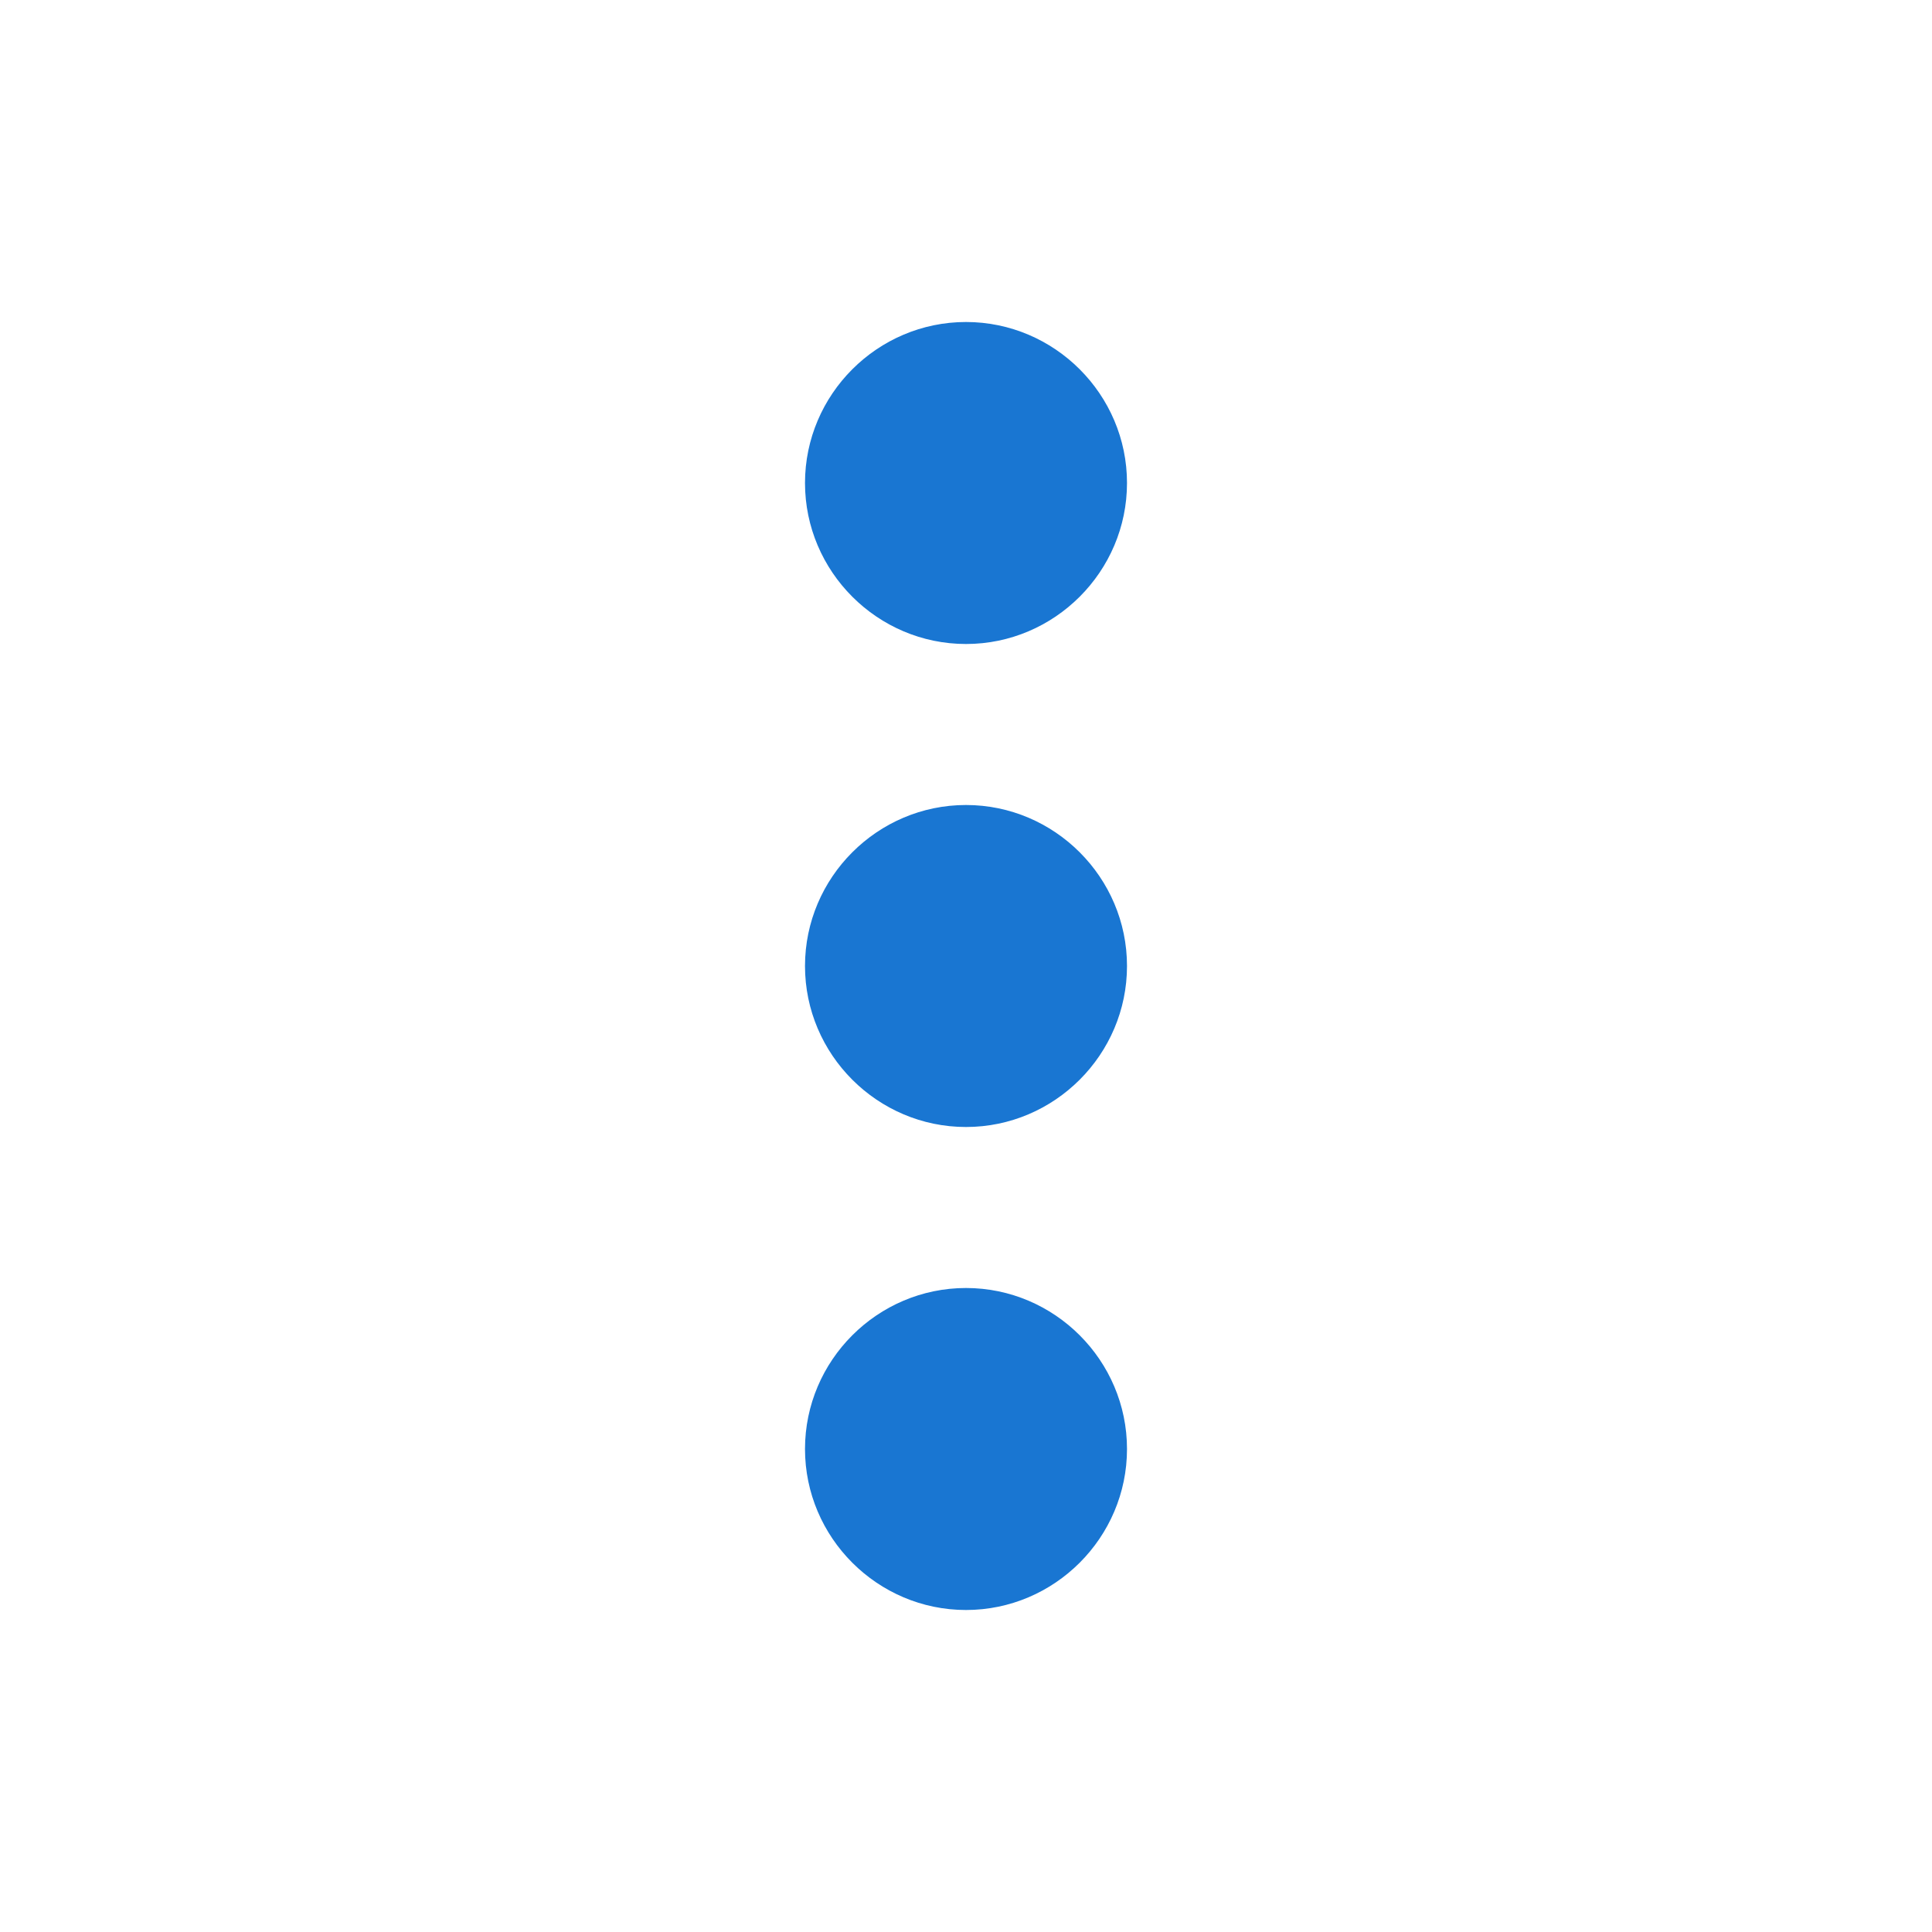
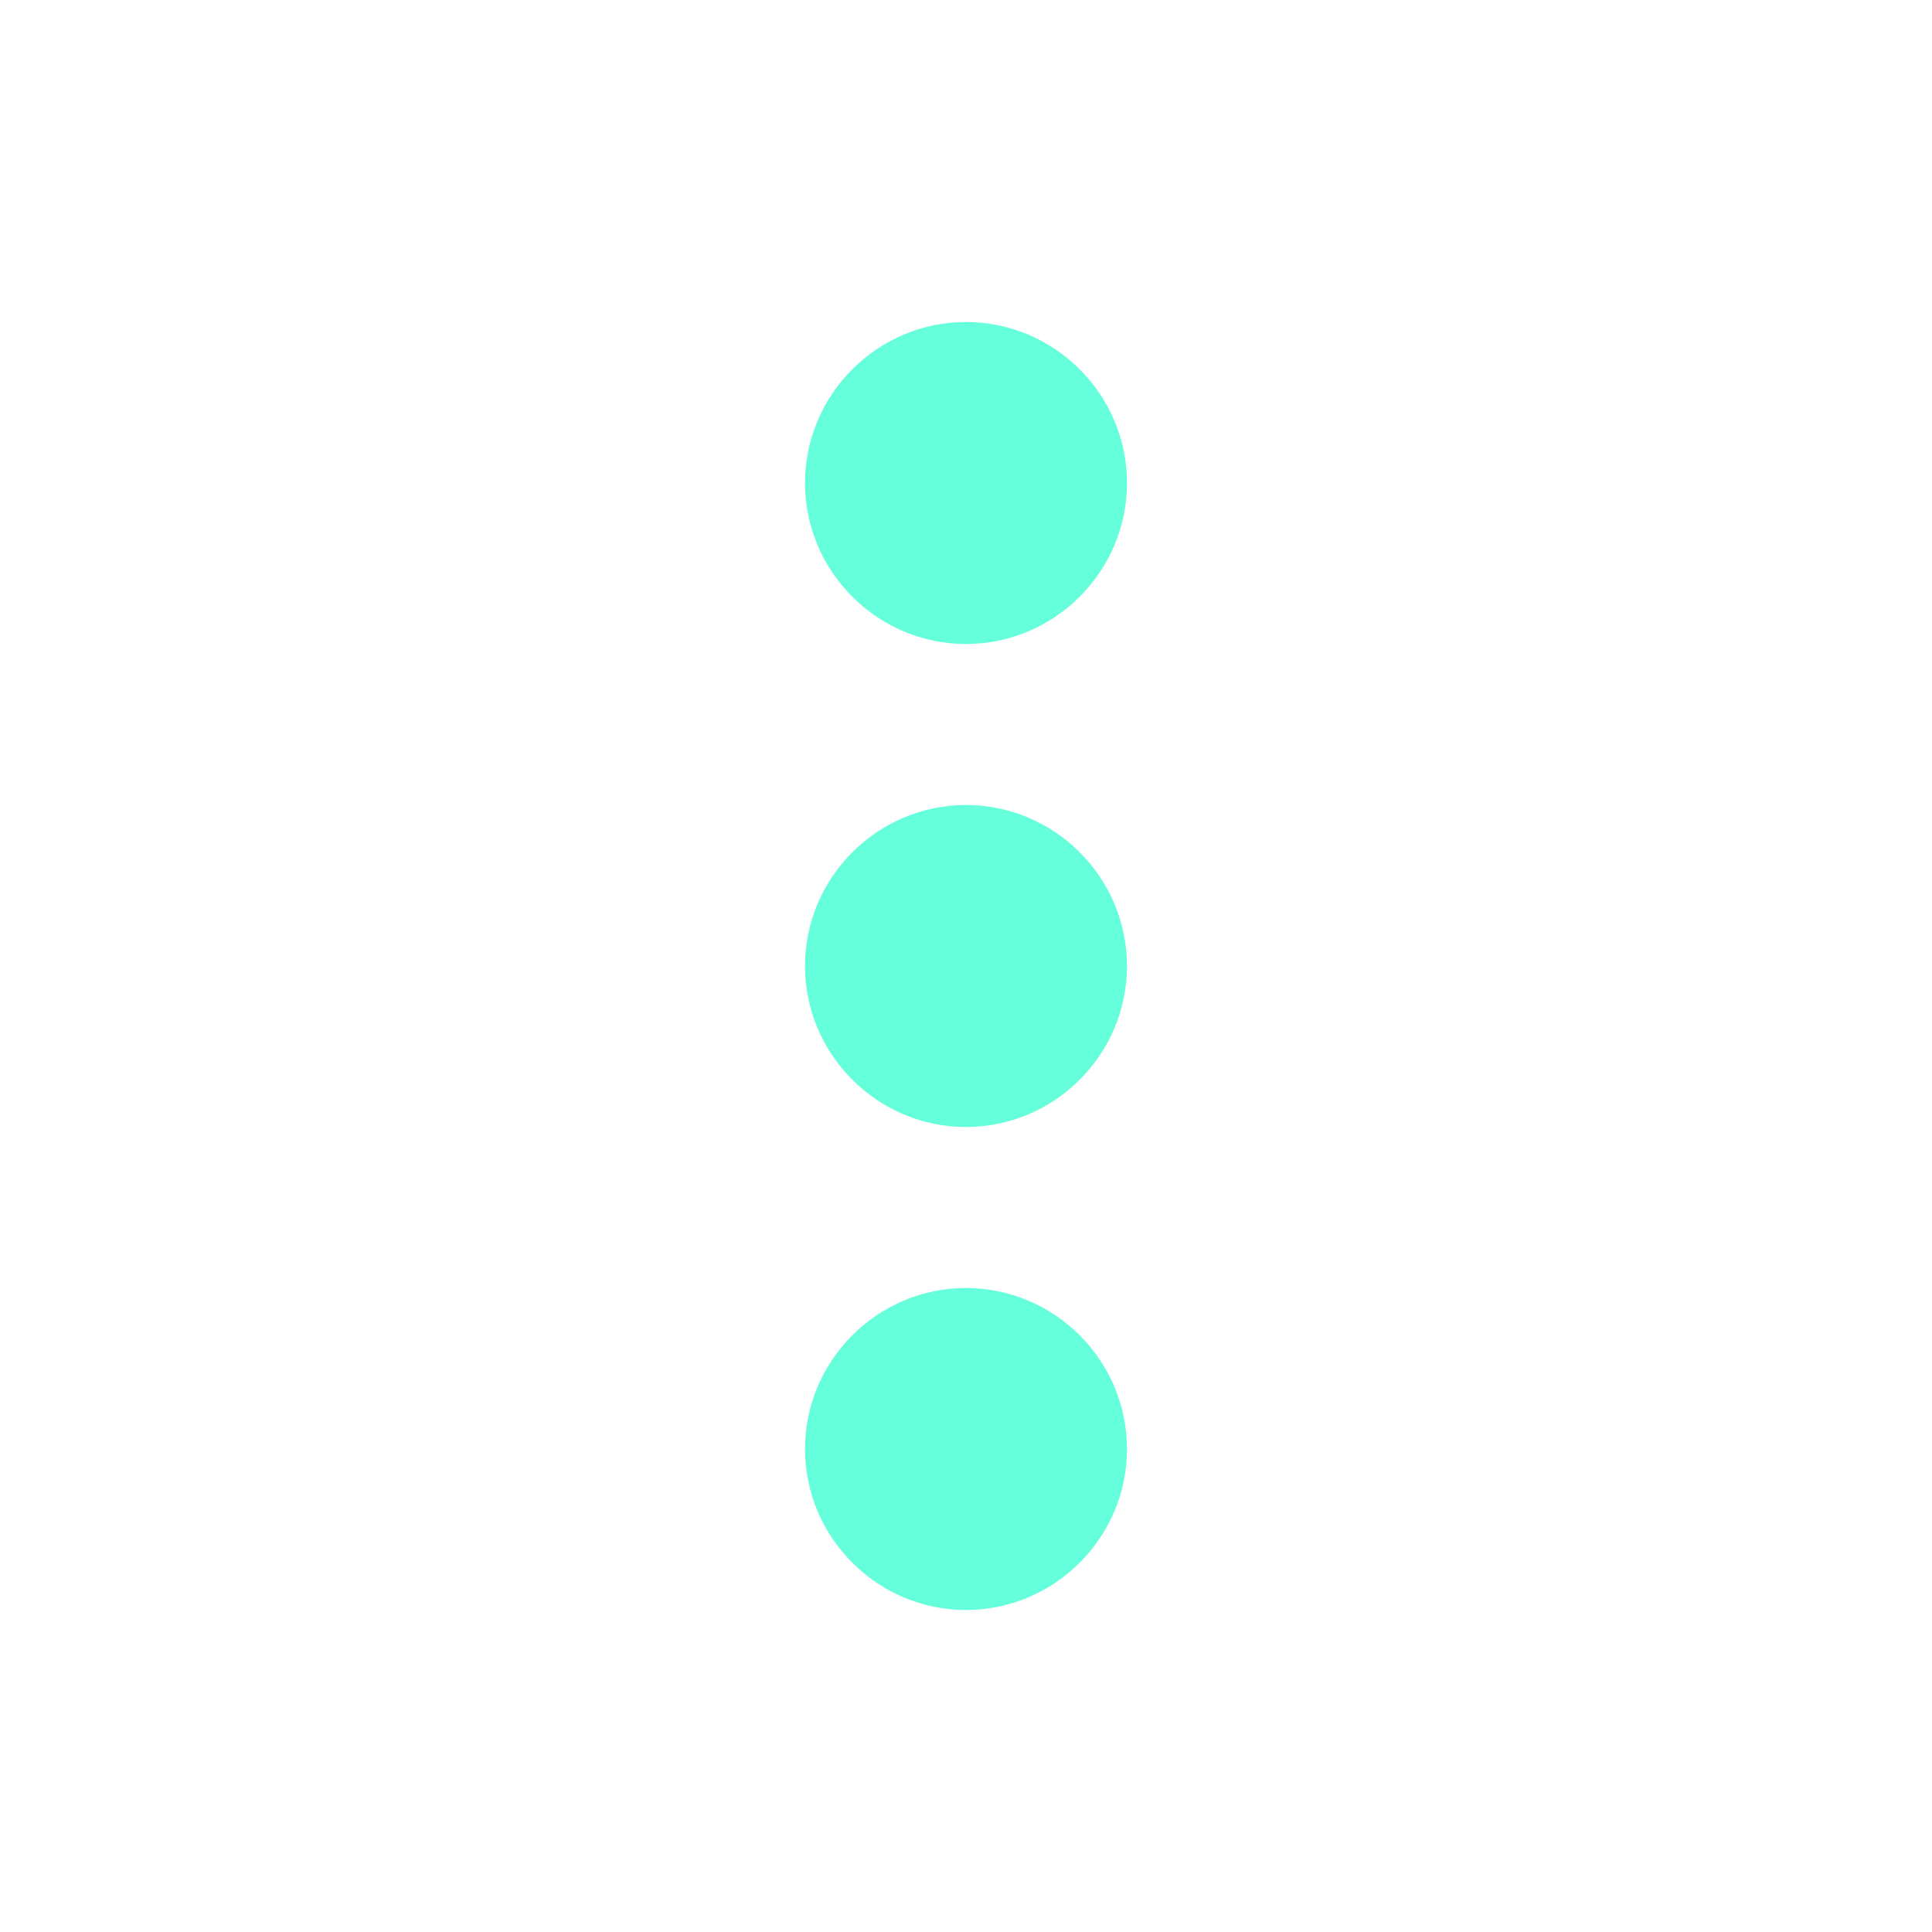
- <svg xmlns="http://www.w3.org/2000/svg" fill="#1976d2" height="18" viewBox="0 0 24 24" width="18">
+ <svg xmlns="http://www.w3.org/2000/svg" fill="hsl(166, 100%, 70%)" height="18" viewBox="0 0 24 24" width="18">
  <path d="M0 0h24v24H0z" fill="none" />
  <path d="M12 8c1.1 0 2-.9 2-2s-.9-2-2-2-2 .9-2 2 .9 2 2 2zm0 2c-1.1 0-2 .9-2 2s.9 2 2 2 2-.9 2-2-.9-2-2-2zm0 6c-1.1 0-2 .9-2 2s.9 2 2 2 2-.9 2-2-.9-2-2-2z" />
</svg>
